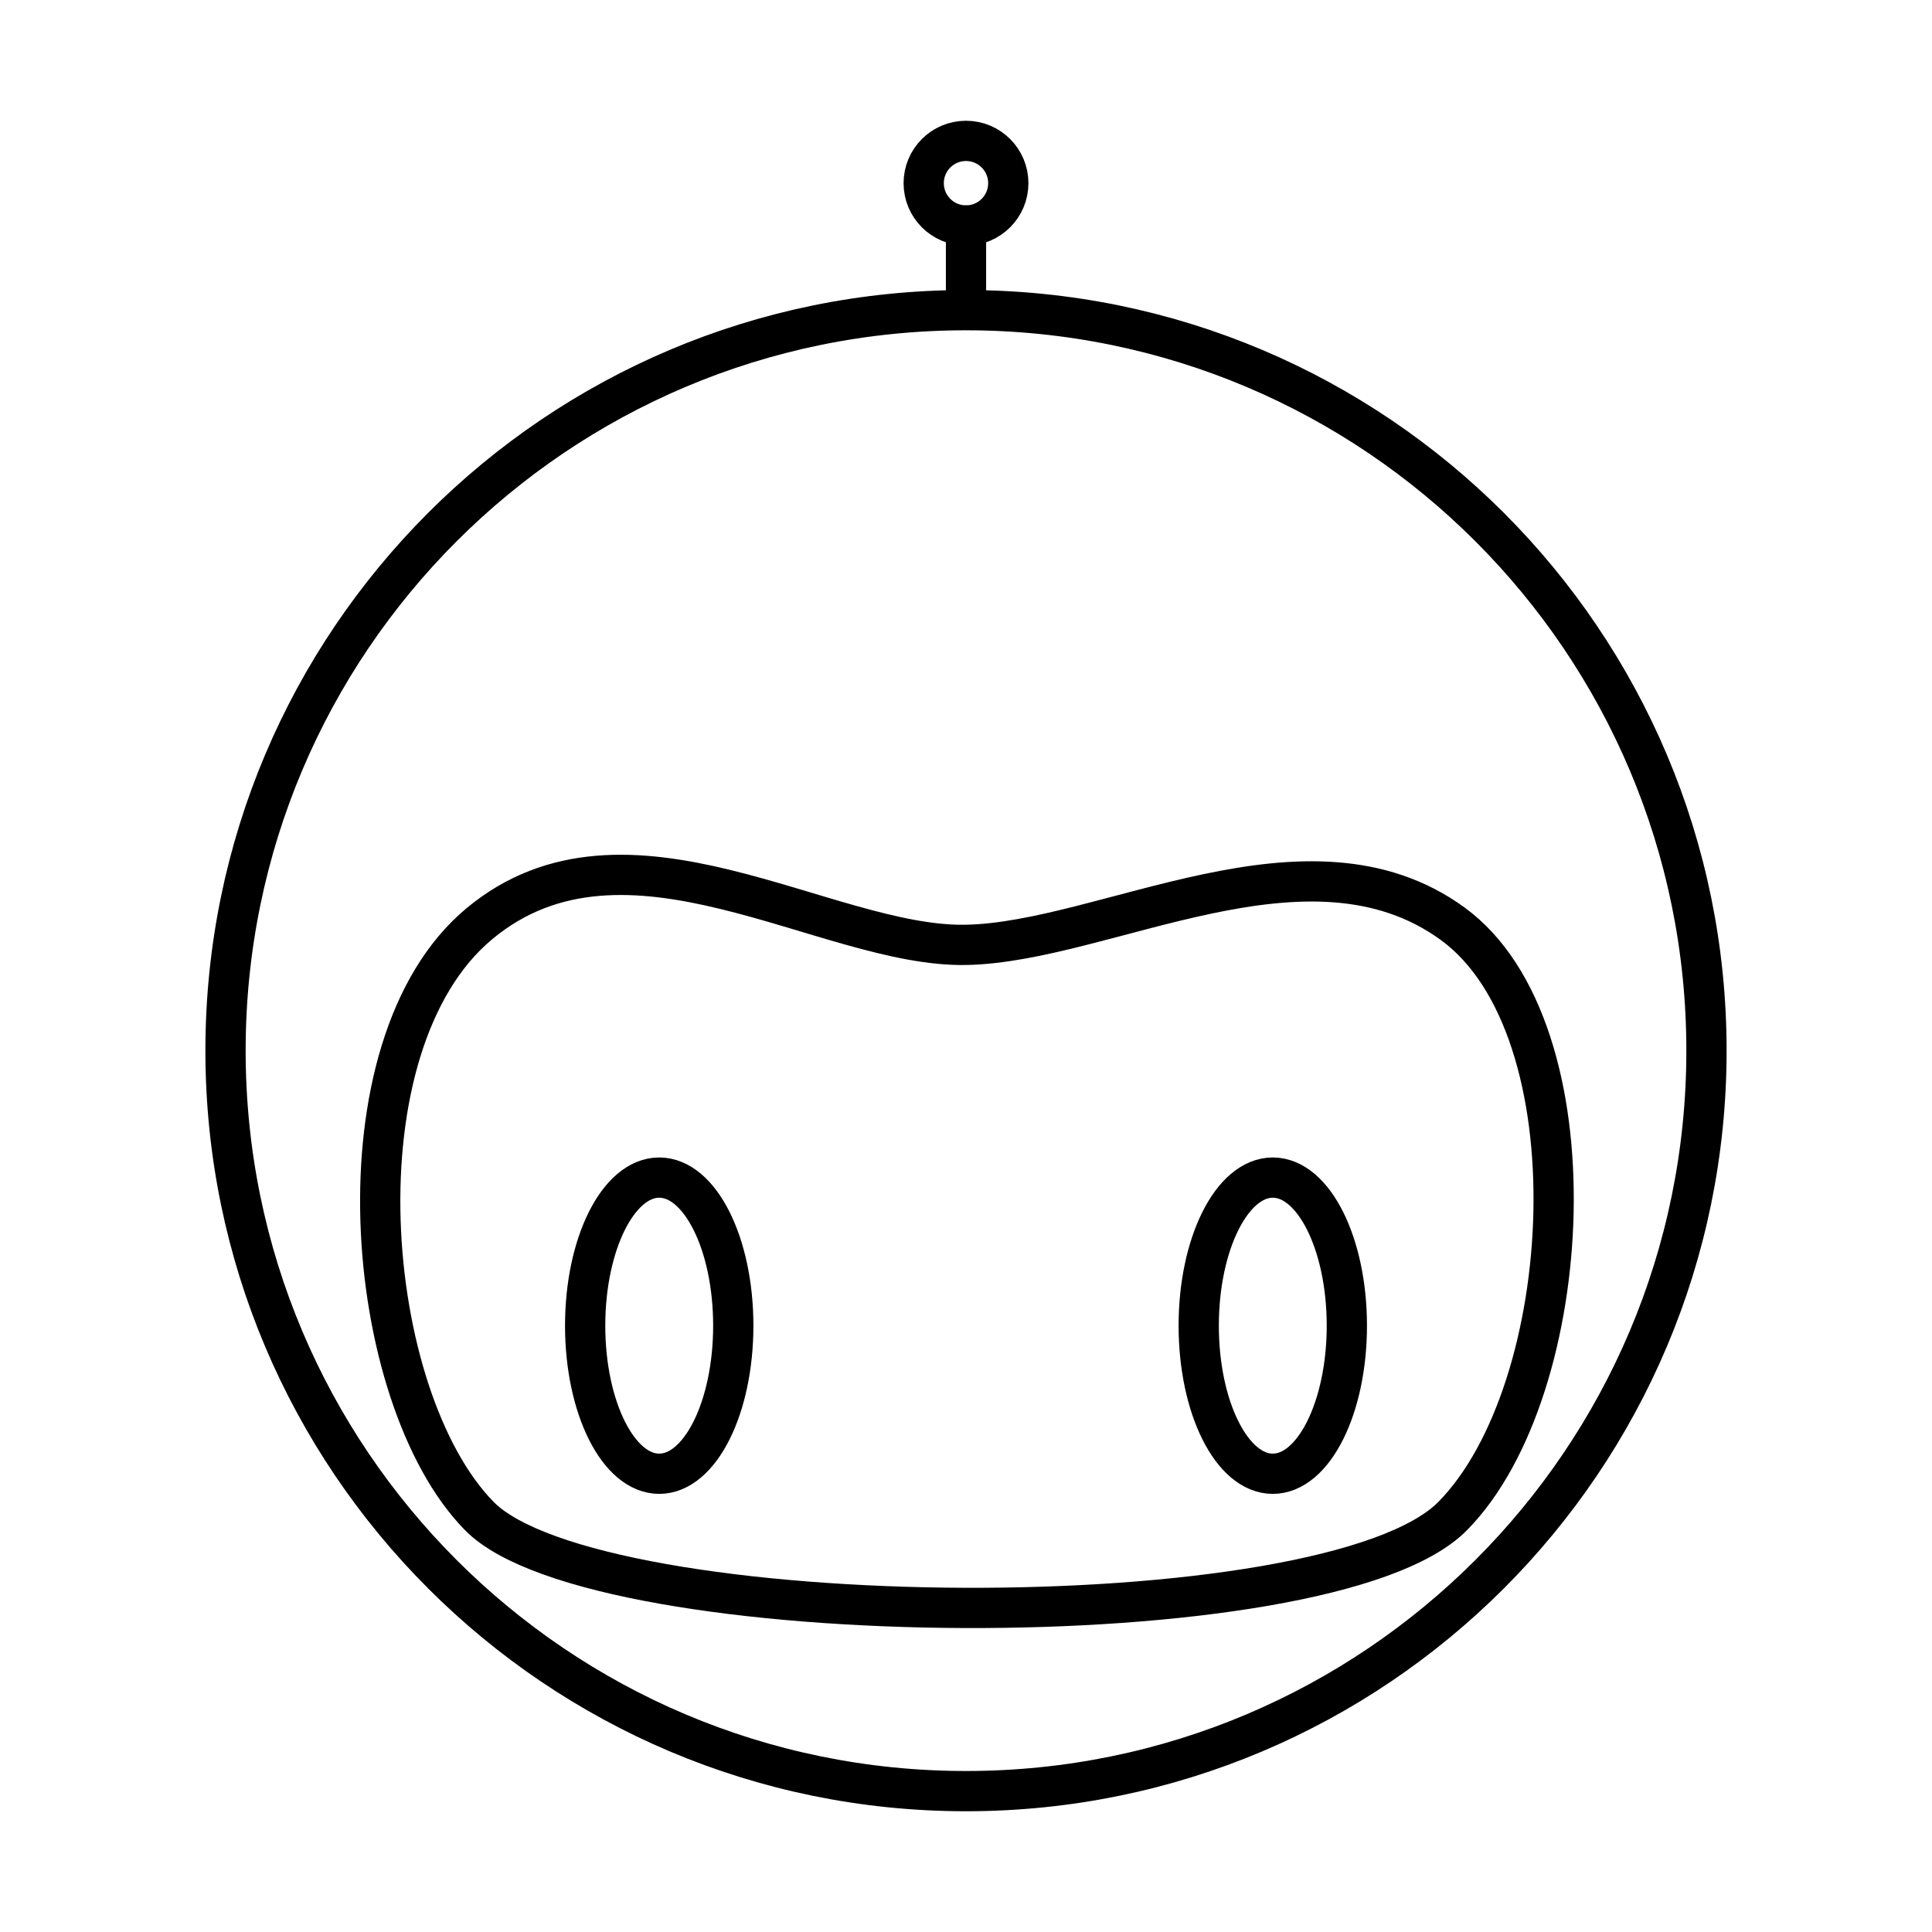
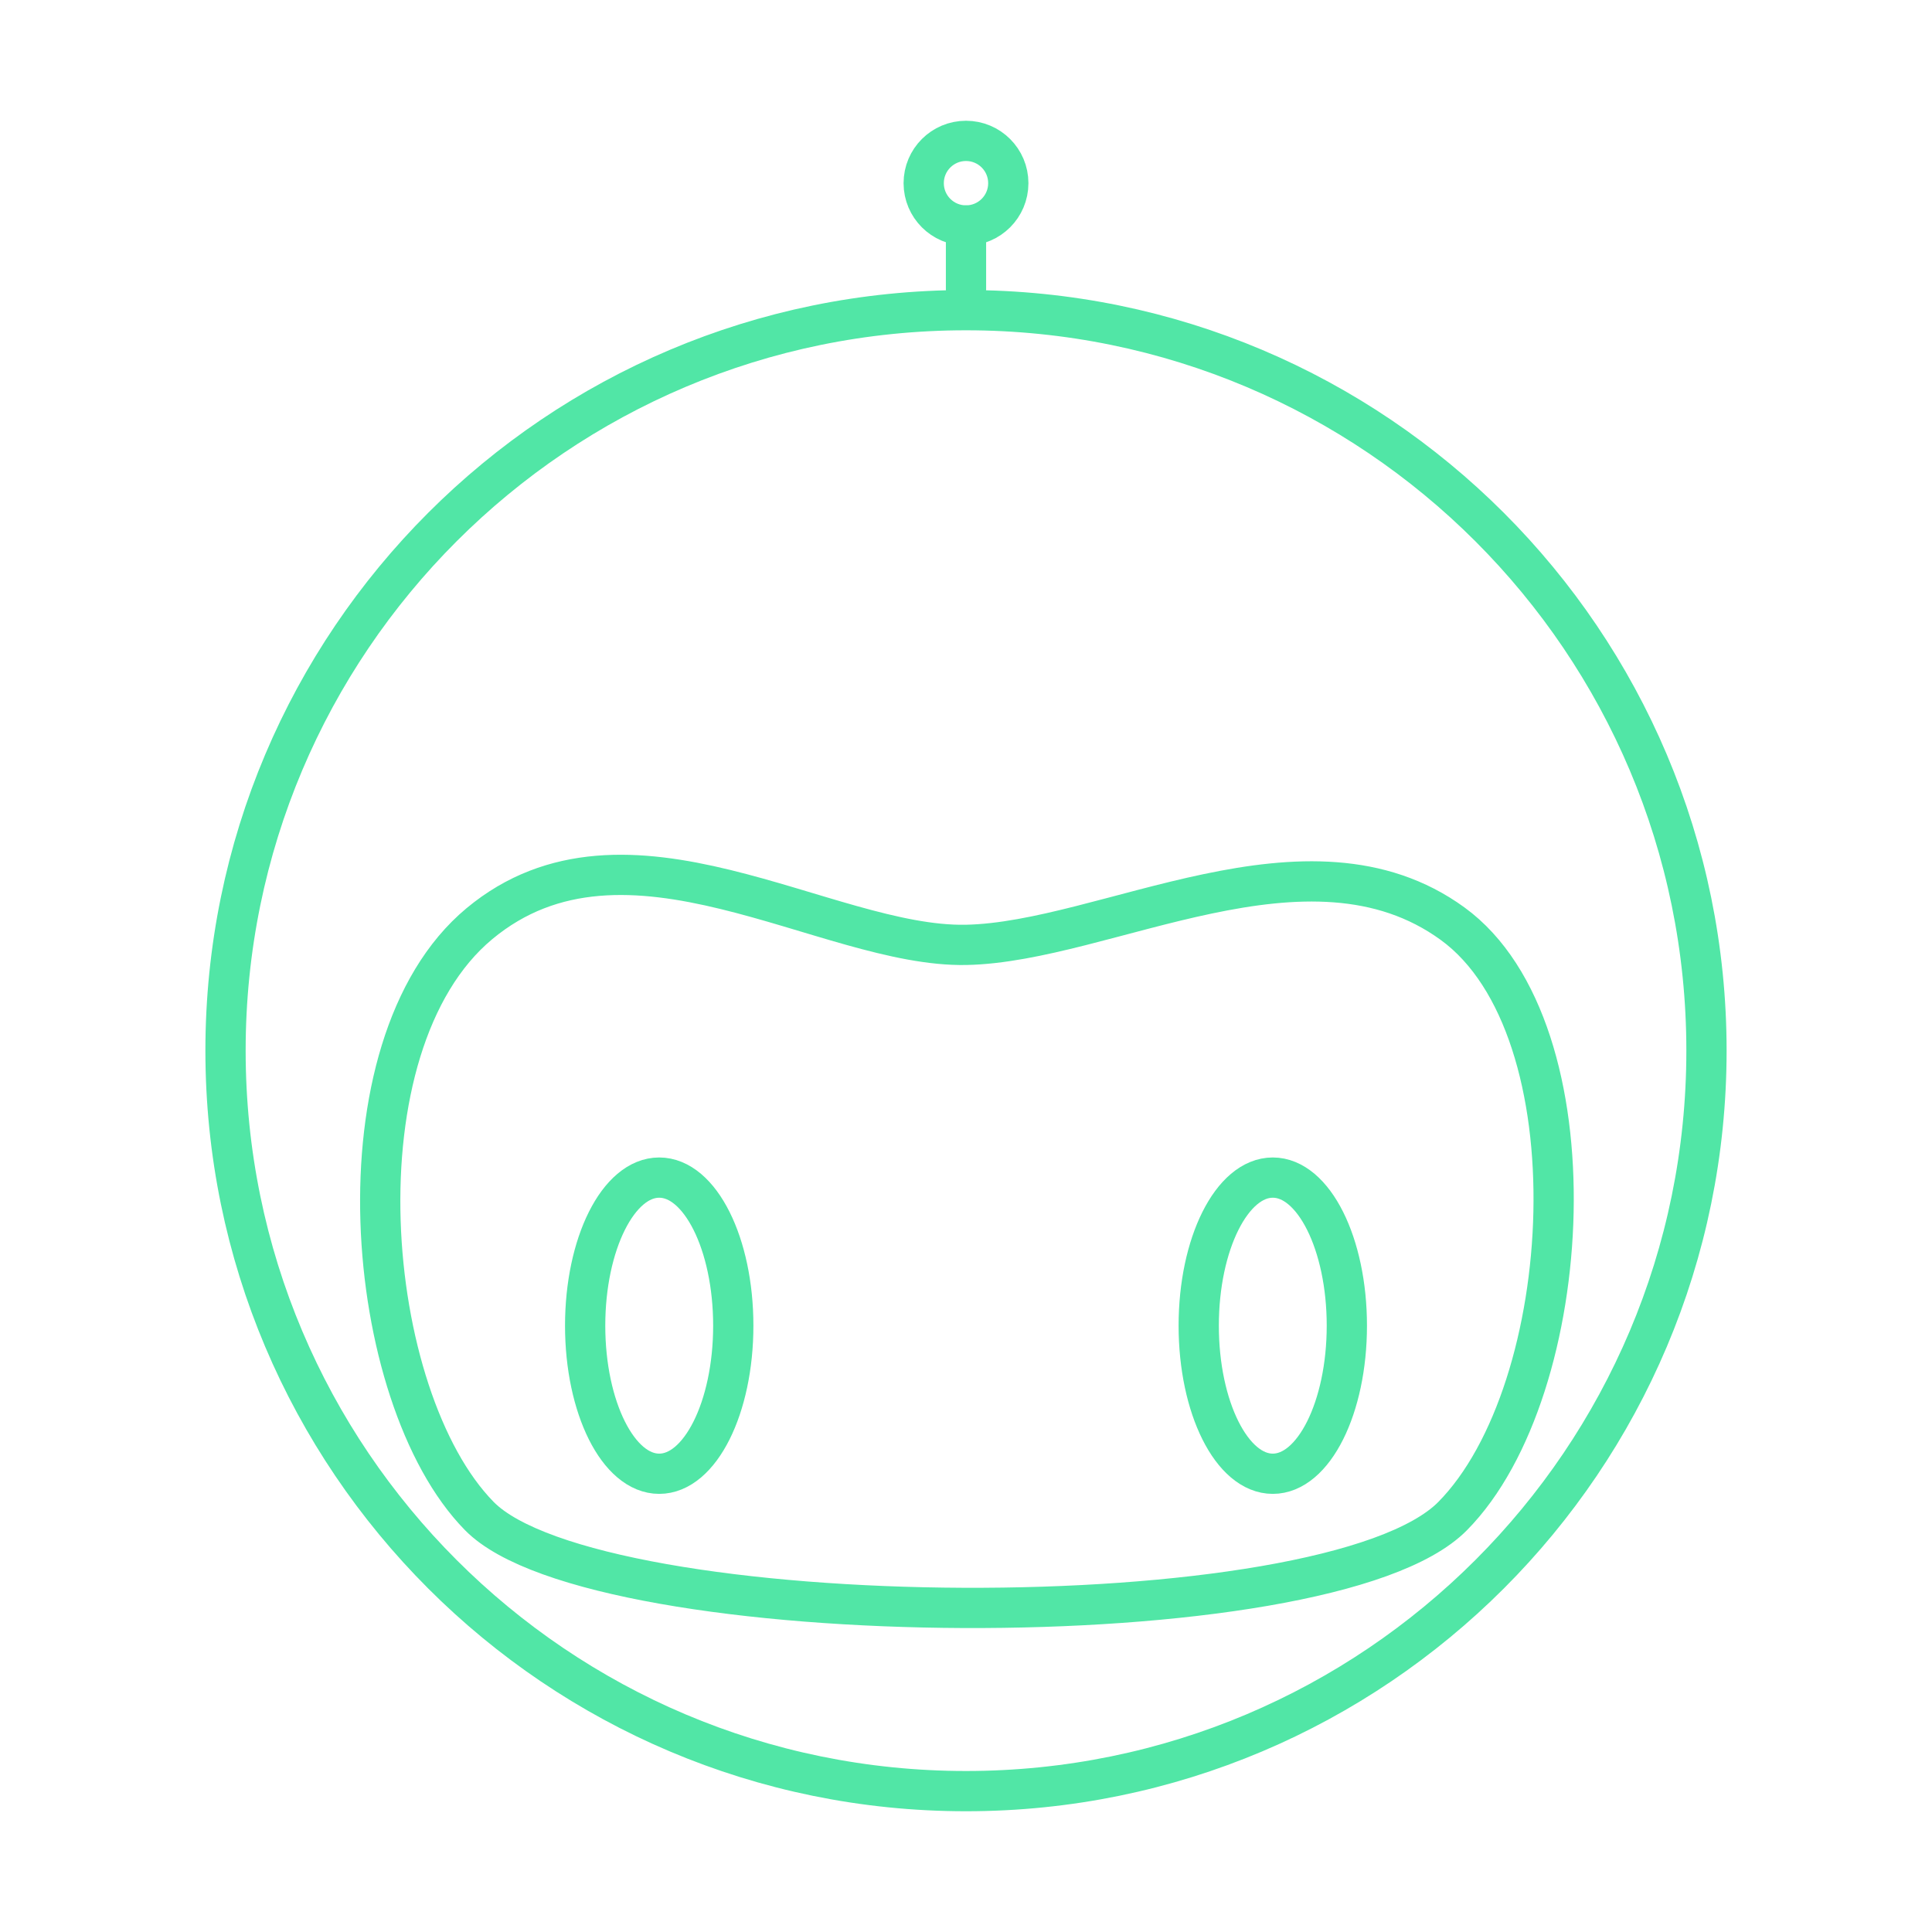
<svg xmlns="http://www.w3.org/2000/svg" width="800px" height="800px" viewBox="0 0 48 48" id="a">
  <defs>
-     <style>.h{fill:none;stroke:#000000;stroke-linecap:round;stroke-linejoin:round;}</style>
+     <style>.h{fill:none;stroke:#51e6a6;stroke-linecap:round;stroke-linejoin:round;}</style>
  </defs>
  <circle id="b" class="h" cx="24" cy="26.103" r="18.397" />
  <circle id="c" class="h" cx="24" cy="4.551" r="1.051" />
  <path id="d" class="h" d="M24,5.603v1.577" />
  <ellipse id="e" class="h" cx="16.378" cy="32.936" rx="1.84" ry="3.679" />
  <ellipse id="f" class="h" cx="31.622" cy="32.936" rx="1.84" ry="3.679" />
  <path id="g" class="h" d="M11.91,22.949c3.648-3.036,8.616,.592,12.09,.526s8.499-3.138,12.09-.526,3.093,11.586,0,14.718-21.278,2.951-24.18,0c-2.901-2.951-3.648-11.682,0-14.718Z" />
</svg>
